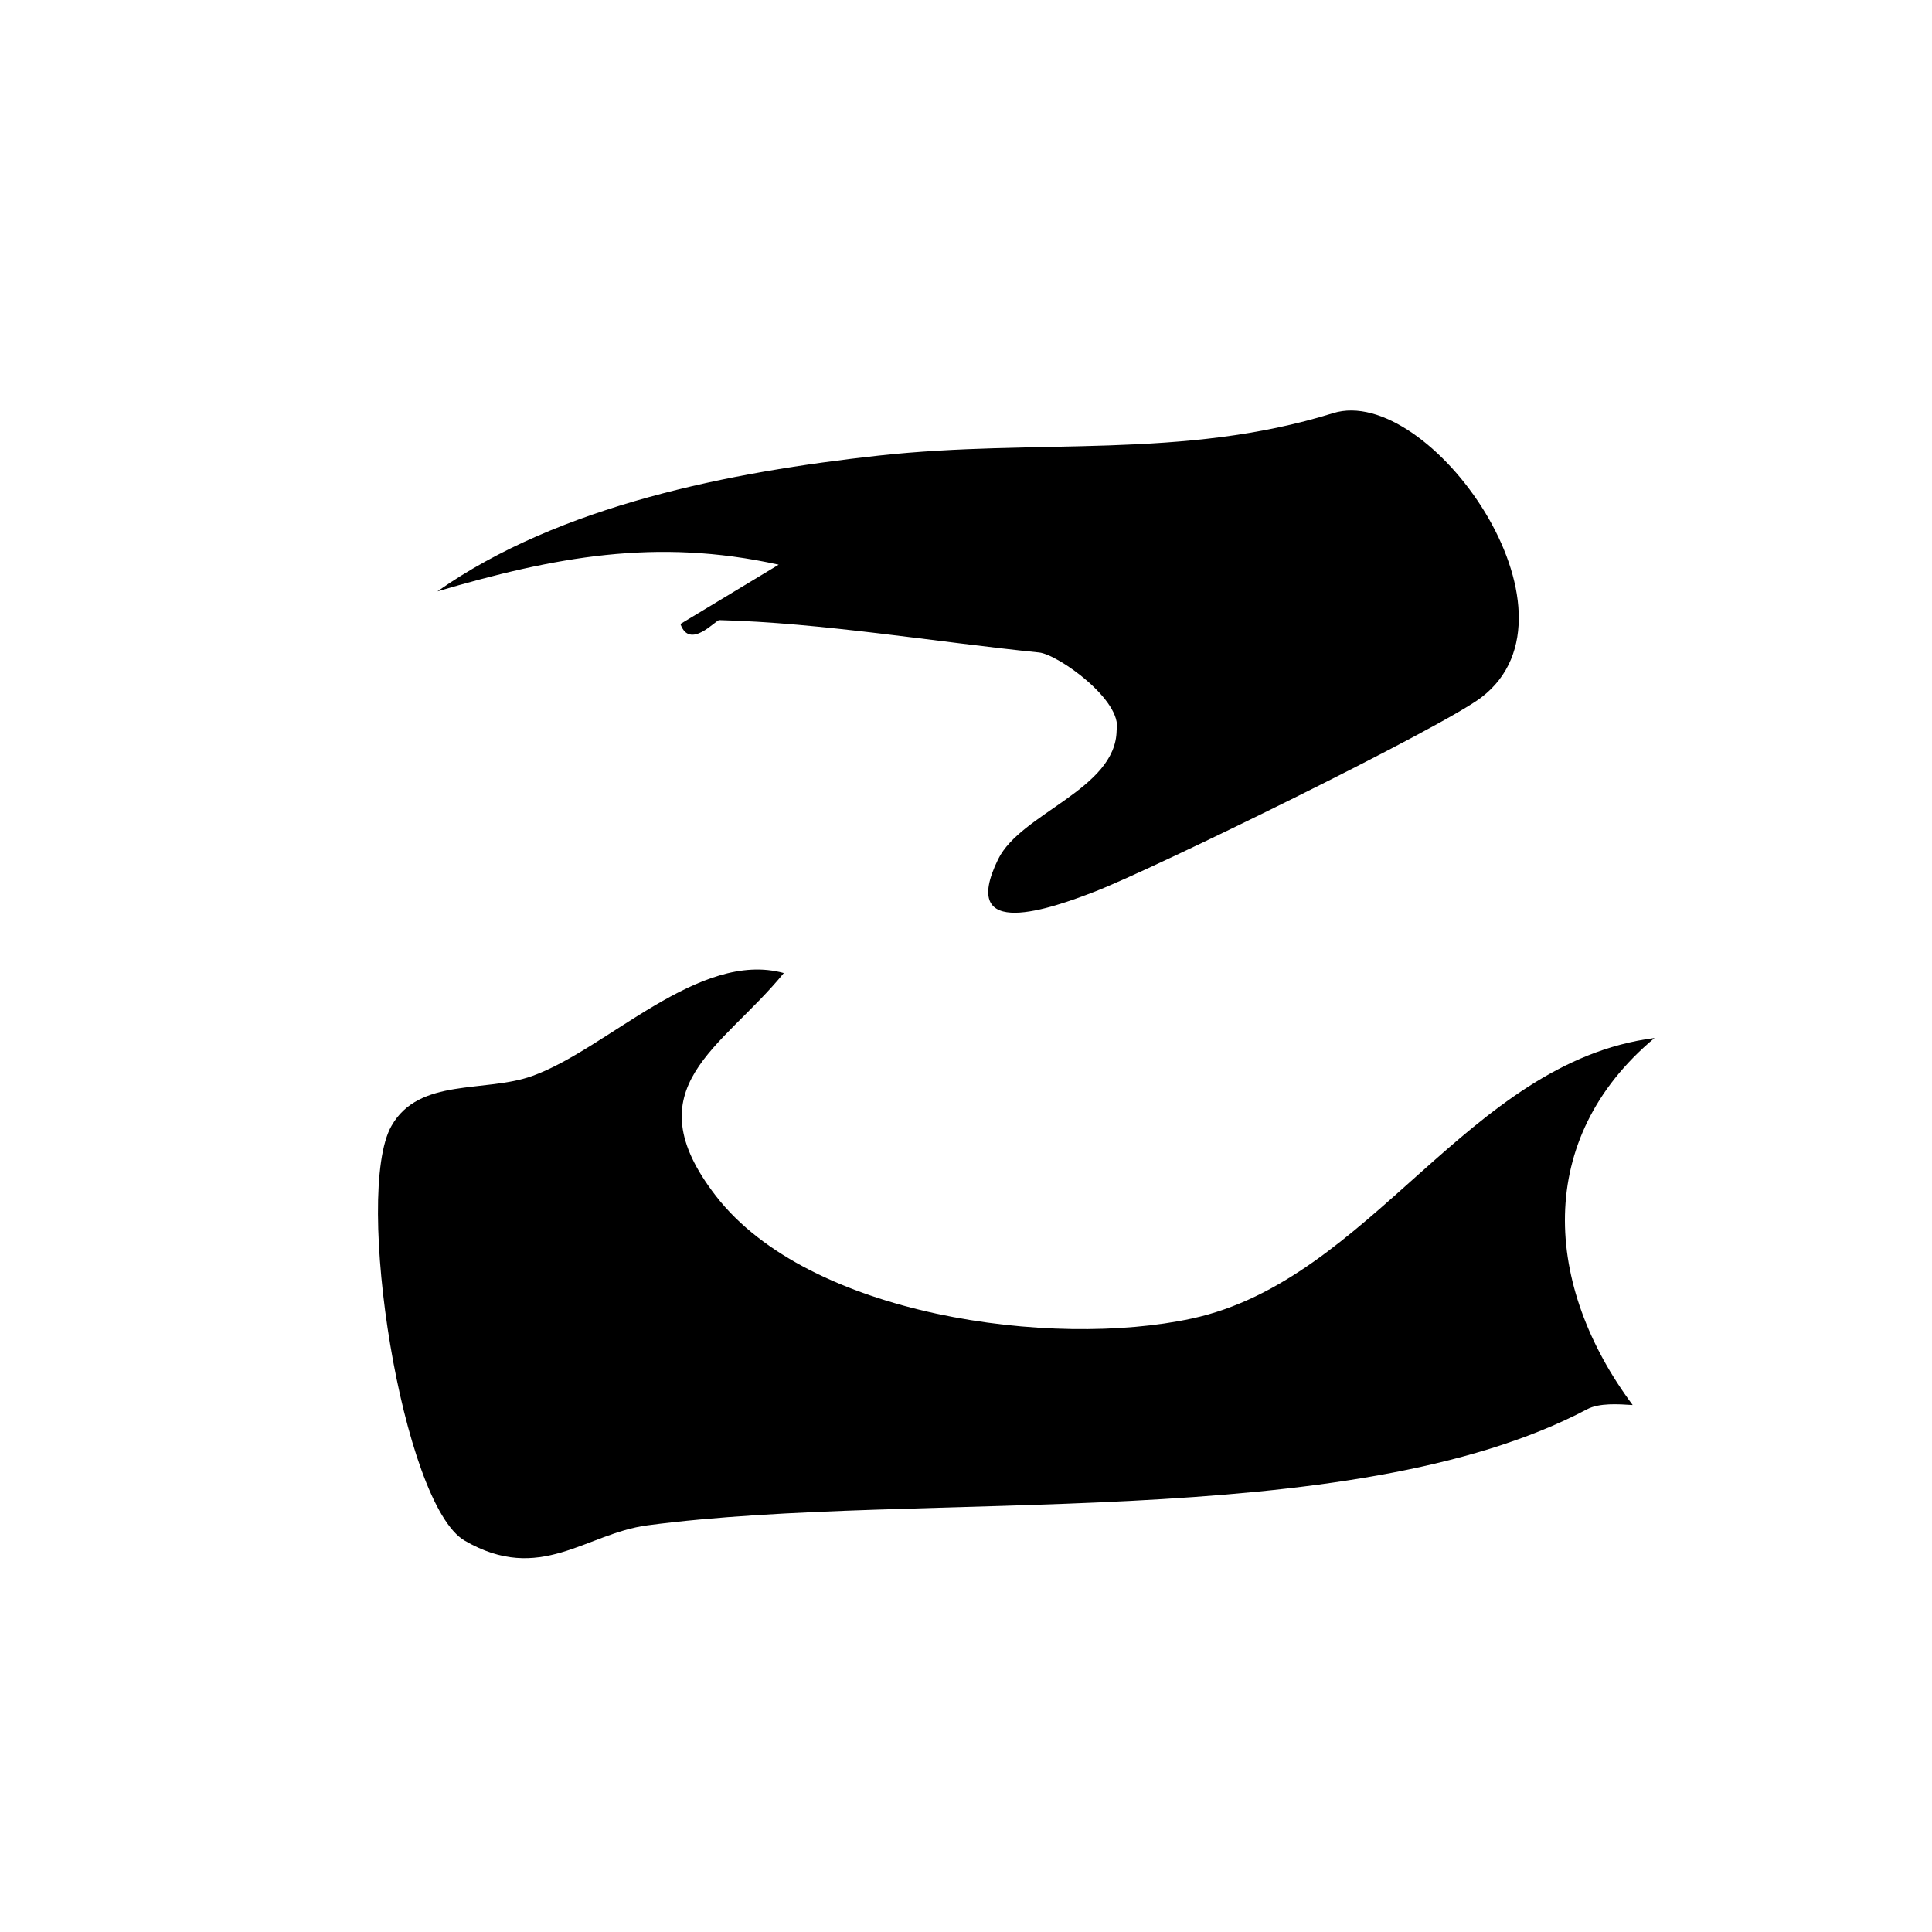
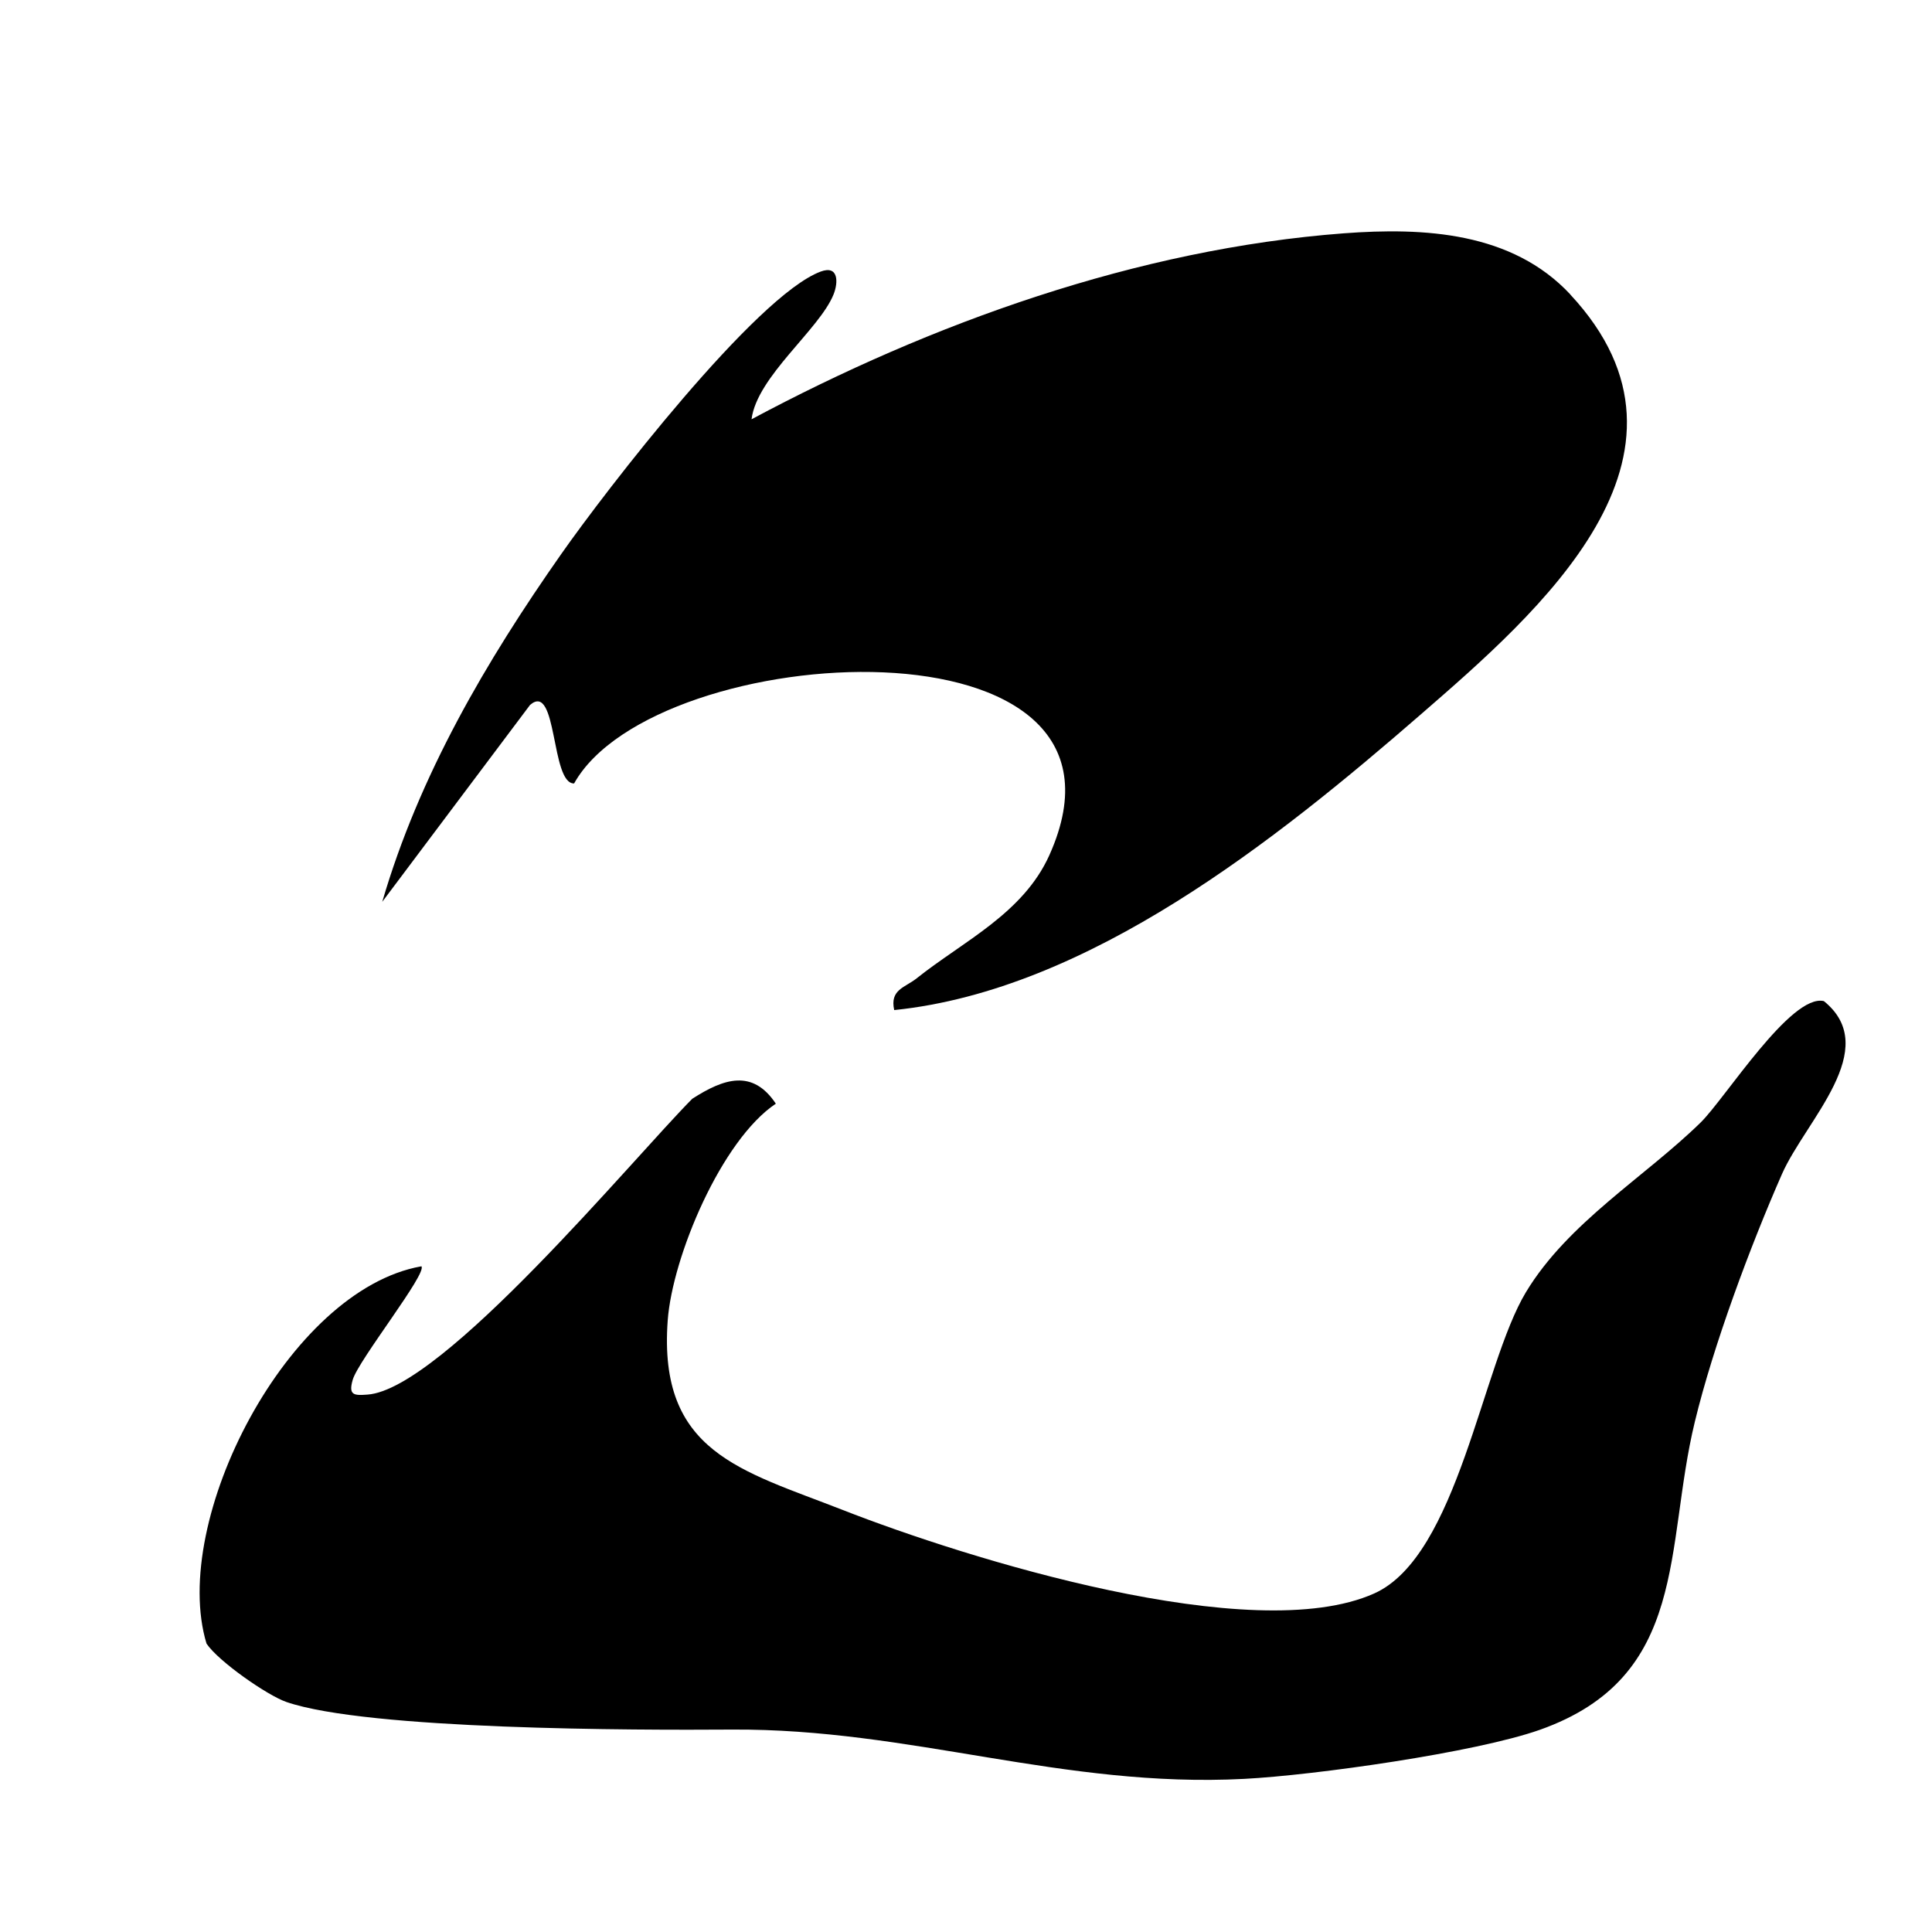
<svg xmlns="http://www.w3.org/2000/svg" id="_图层_1" data-name="图层 1" viewBox="0 0 170.08 170.08">
-   <path d="M145.64,91.39c-10.61,8.88-9.74,21.8-1.91,32.3-1.25-.08-2.93-.2-4.01.37-20.94,11.06-58.76,7.05-82.73,10.22-5.44.72-9.44,5.2-16.08,1.35-5.52-3.2-9.81-30.59-6.45-36.51,2.43-4.29,8.23-2.9,12.4-4.4,6.61-2.37,14.67-11.11,22.14-9.06-5.41,6.65-13.4,10.02-5.98,19.62,8.19,10.59,29.6,13.45,41.88,10.8,15.83-3.41,24.29-22.59,40.74-24.7Z M63.32,54.59c-.33,0-2.6,2.65-3.42.34l8.65-5.22c-10.8-2.39-19.77-.67-30.05,2.35,10.81-7.6,25.82-10.52,38.84-11.95,14.03-1.54,26.76.39,40.02-3.74,8.43-2.62,22.87,17.54,13.04,25.03-3.54,2.7-28.95,15.14-34.04,17.1-3.73,1.44-12.07,4.45-8.49-2.86,1.99-4.06,10.36-6.15,10.43-11.34.55-2.62-5.15-6.69-6.83-6.86-9.05-.92-19.25-2.63-28.17-2.85Z" />
+   <path d="M37.09,111.47c.6.55-5.55,8.28-6.04,10-.39,1.36.1,1.39,1.3,1.3,6.59-.46,23.36-20.77,28.59-26.04,2.78-1.79,5.31-2.64,7.36.43-4.8,3.21-9.11,13.48-9.52,19.09-.85,11.62,6.48,13.18,15.39,16.67,10.9,4.27,36.1,12.14,46.8,7.36,7.37-3.29,9.48-20.08,13.36-26.52,3.7-6.14,10.5-10.16,15.39-14.95,2.15-2.11,7.95-11.36,10.84-10.68,5.19,4.2-1.61,10.51-3.69,15.23-2.79,6.35-6.05,15.1-7.67,21.81-2.69,11.08-.47,22.44-13.64,27.11-5.66,2-19.83,4-26.03,4.32-15.96.83-29.37-4.44-45.09-4.34-8.5.06-32.07.03-39.23-2.43-1.68-.58-5.99-3.58-7.03-5.14-3.27-10.82,7.19-31.13,18.9-33.21Z" />
+   <path d="M138.24,25.93c13.21,14.18-2.88,28.03-13.16,36.96-12.7,11.03-29.23,24.27-46.36,26.03-.4-1.81.94-1.97,1.97-2.79,4.13-3.29,9.38-5.71,11.69-10.85,9.74-21.69-34.7-19.11-41.84-6.31-2.07.04-1.45-9.01-3.88-6.91l-13.01,17.33c3.26-11.15,9.13-21.17,15.76-30.62,3.88-5.54,17.12-22.73,22.83-24.86,1.6-.6,1.56.97,1.14,2.01-1.25,3.1-6.74,7.22-7.22,10.99,15.85-8.48,34.01-15,52.13-16.37,7.06-.53,14.82-.13,19.96,5.39Z" />
</svg>
